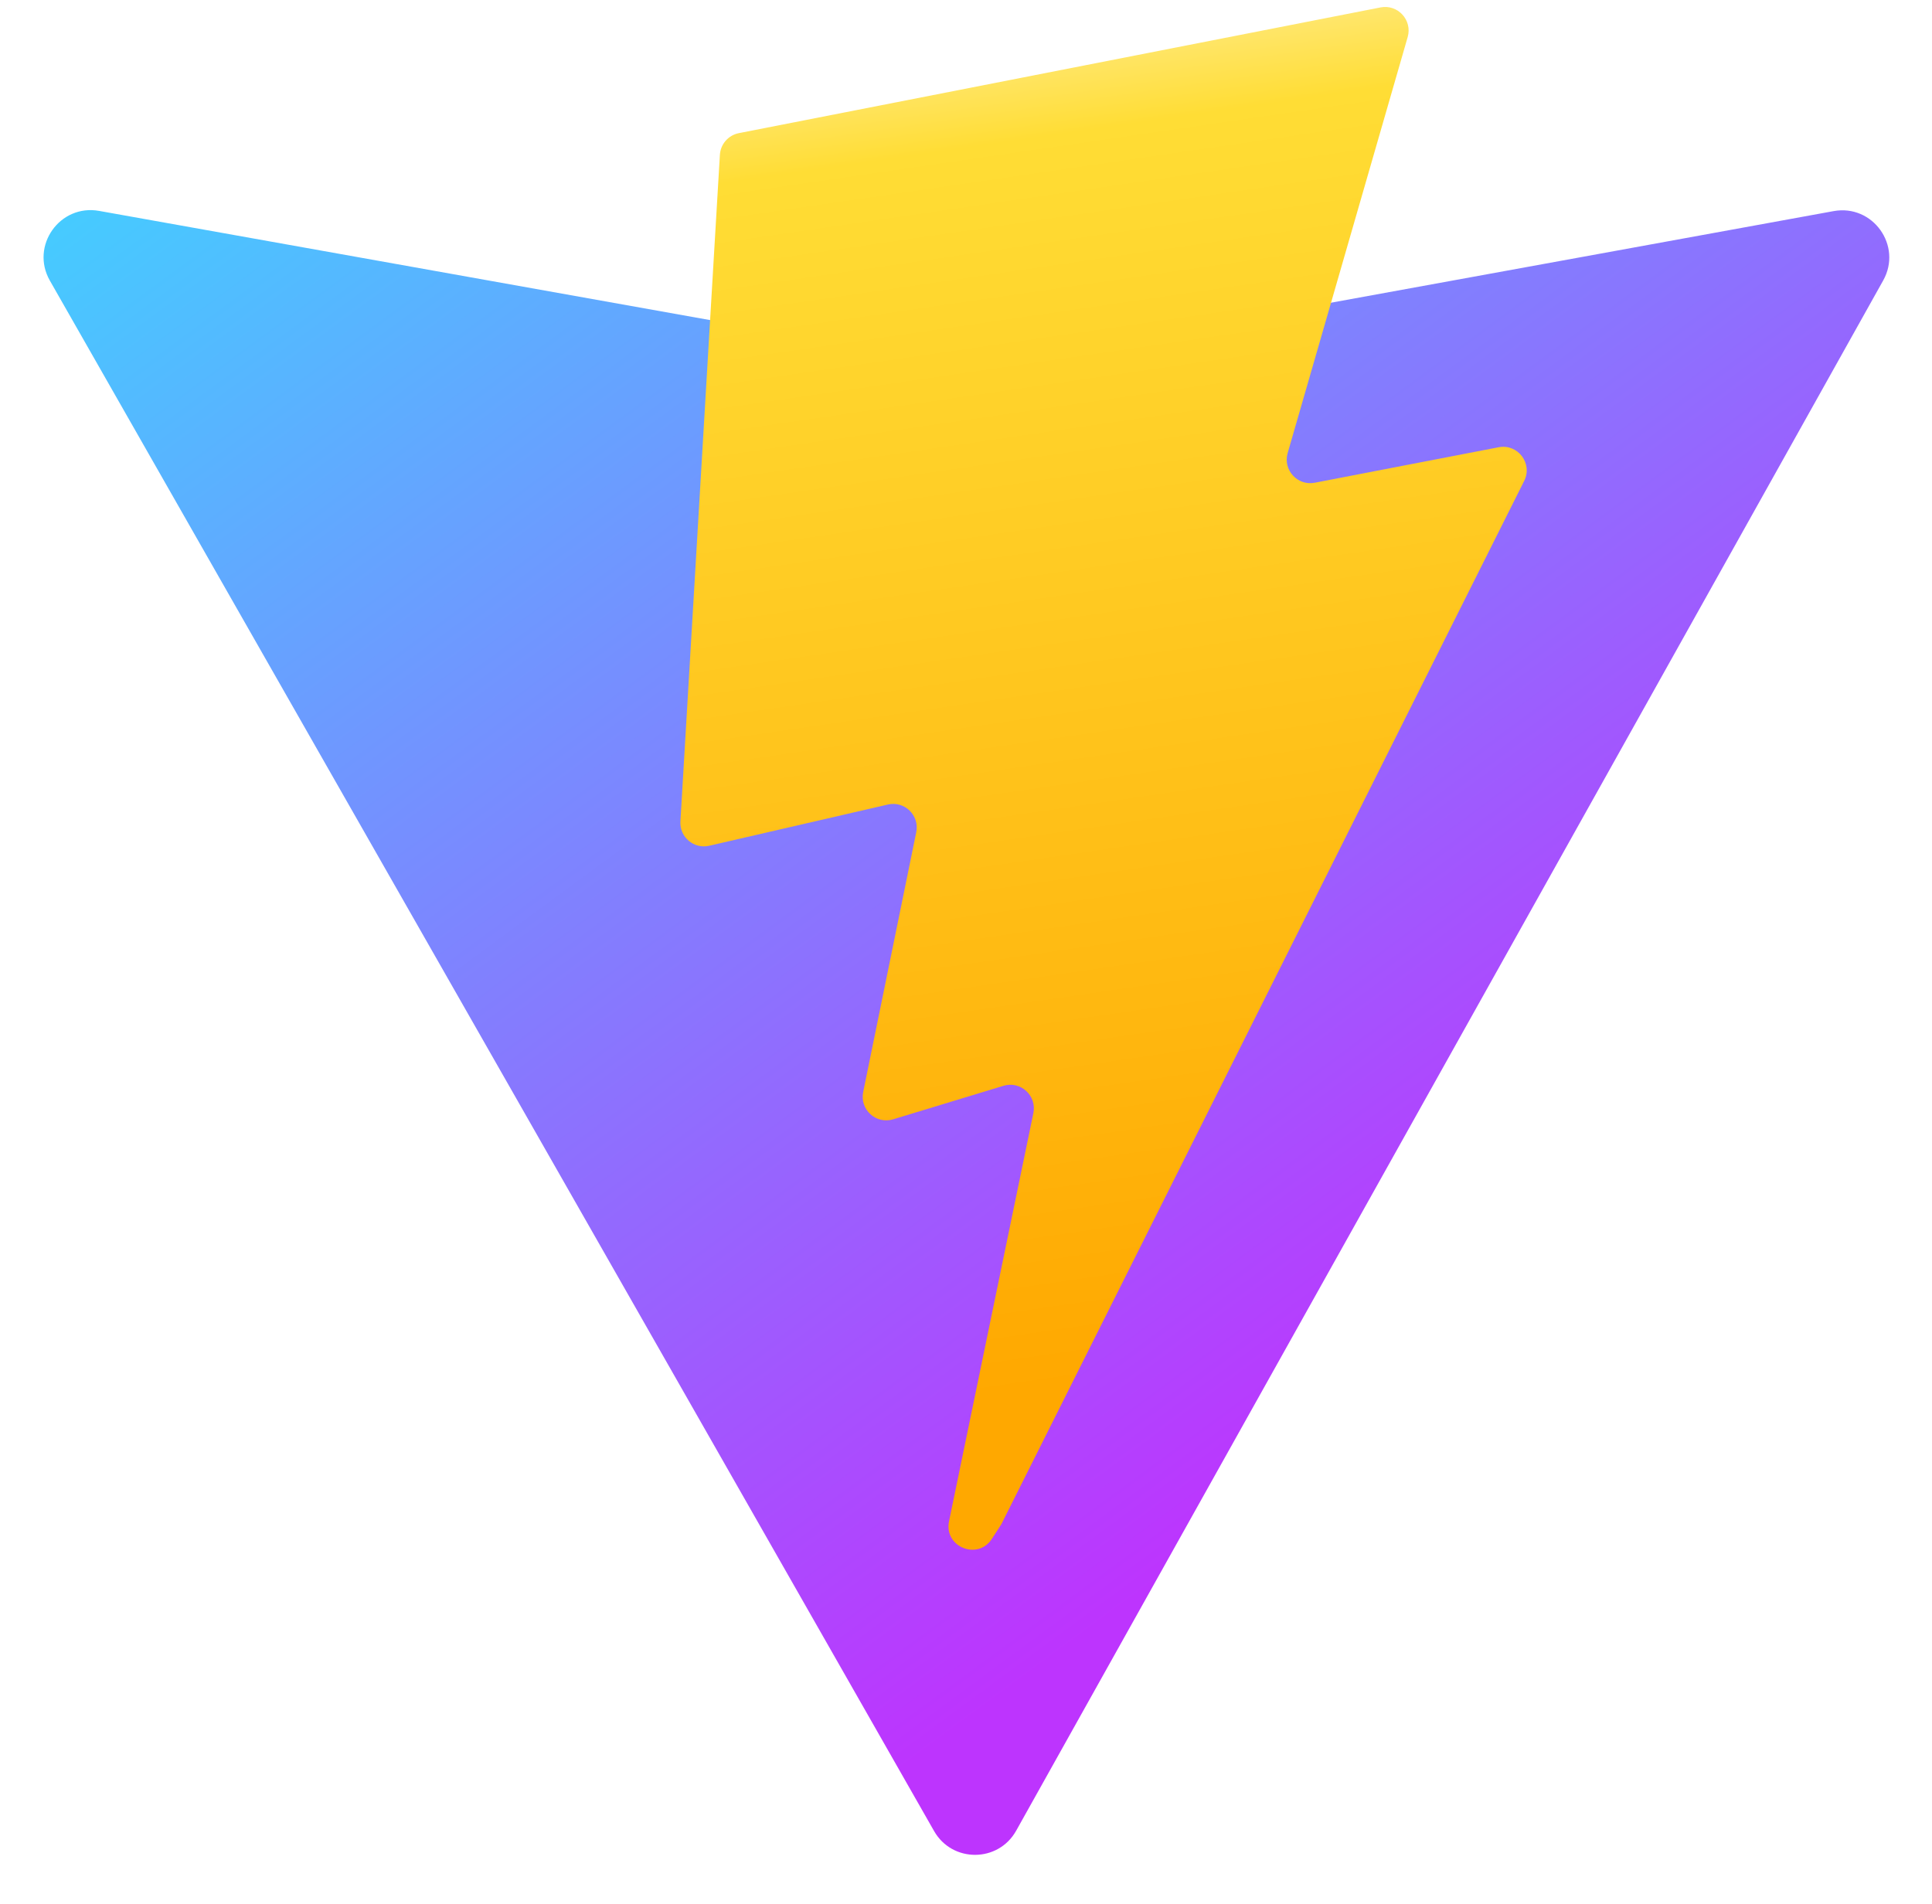
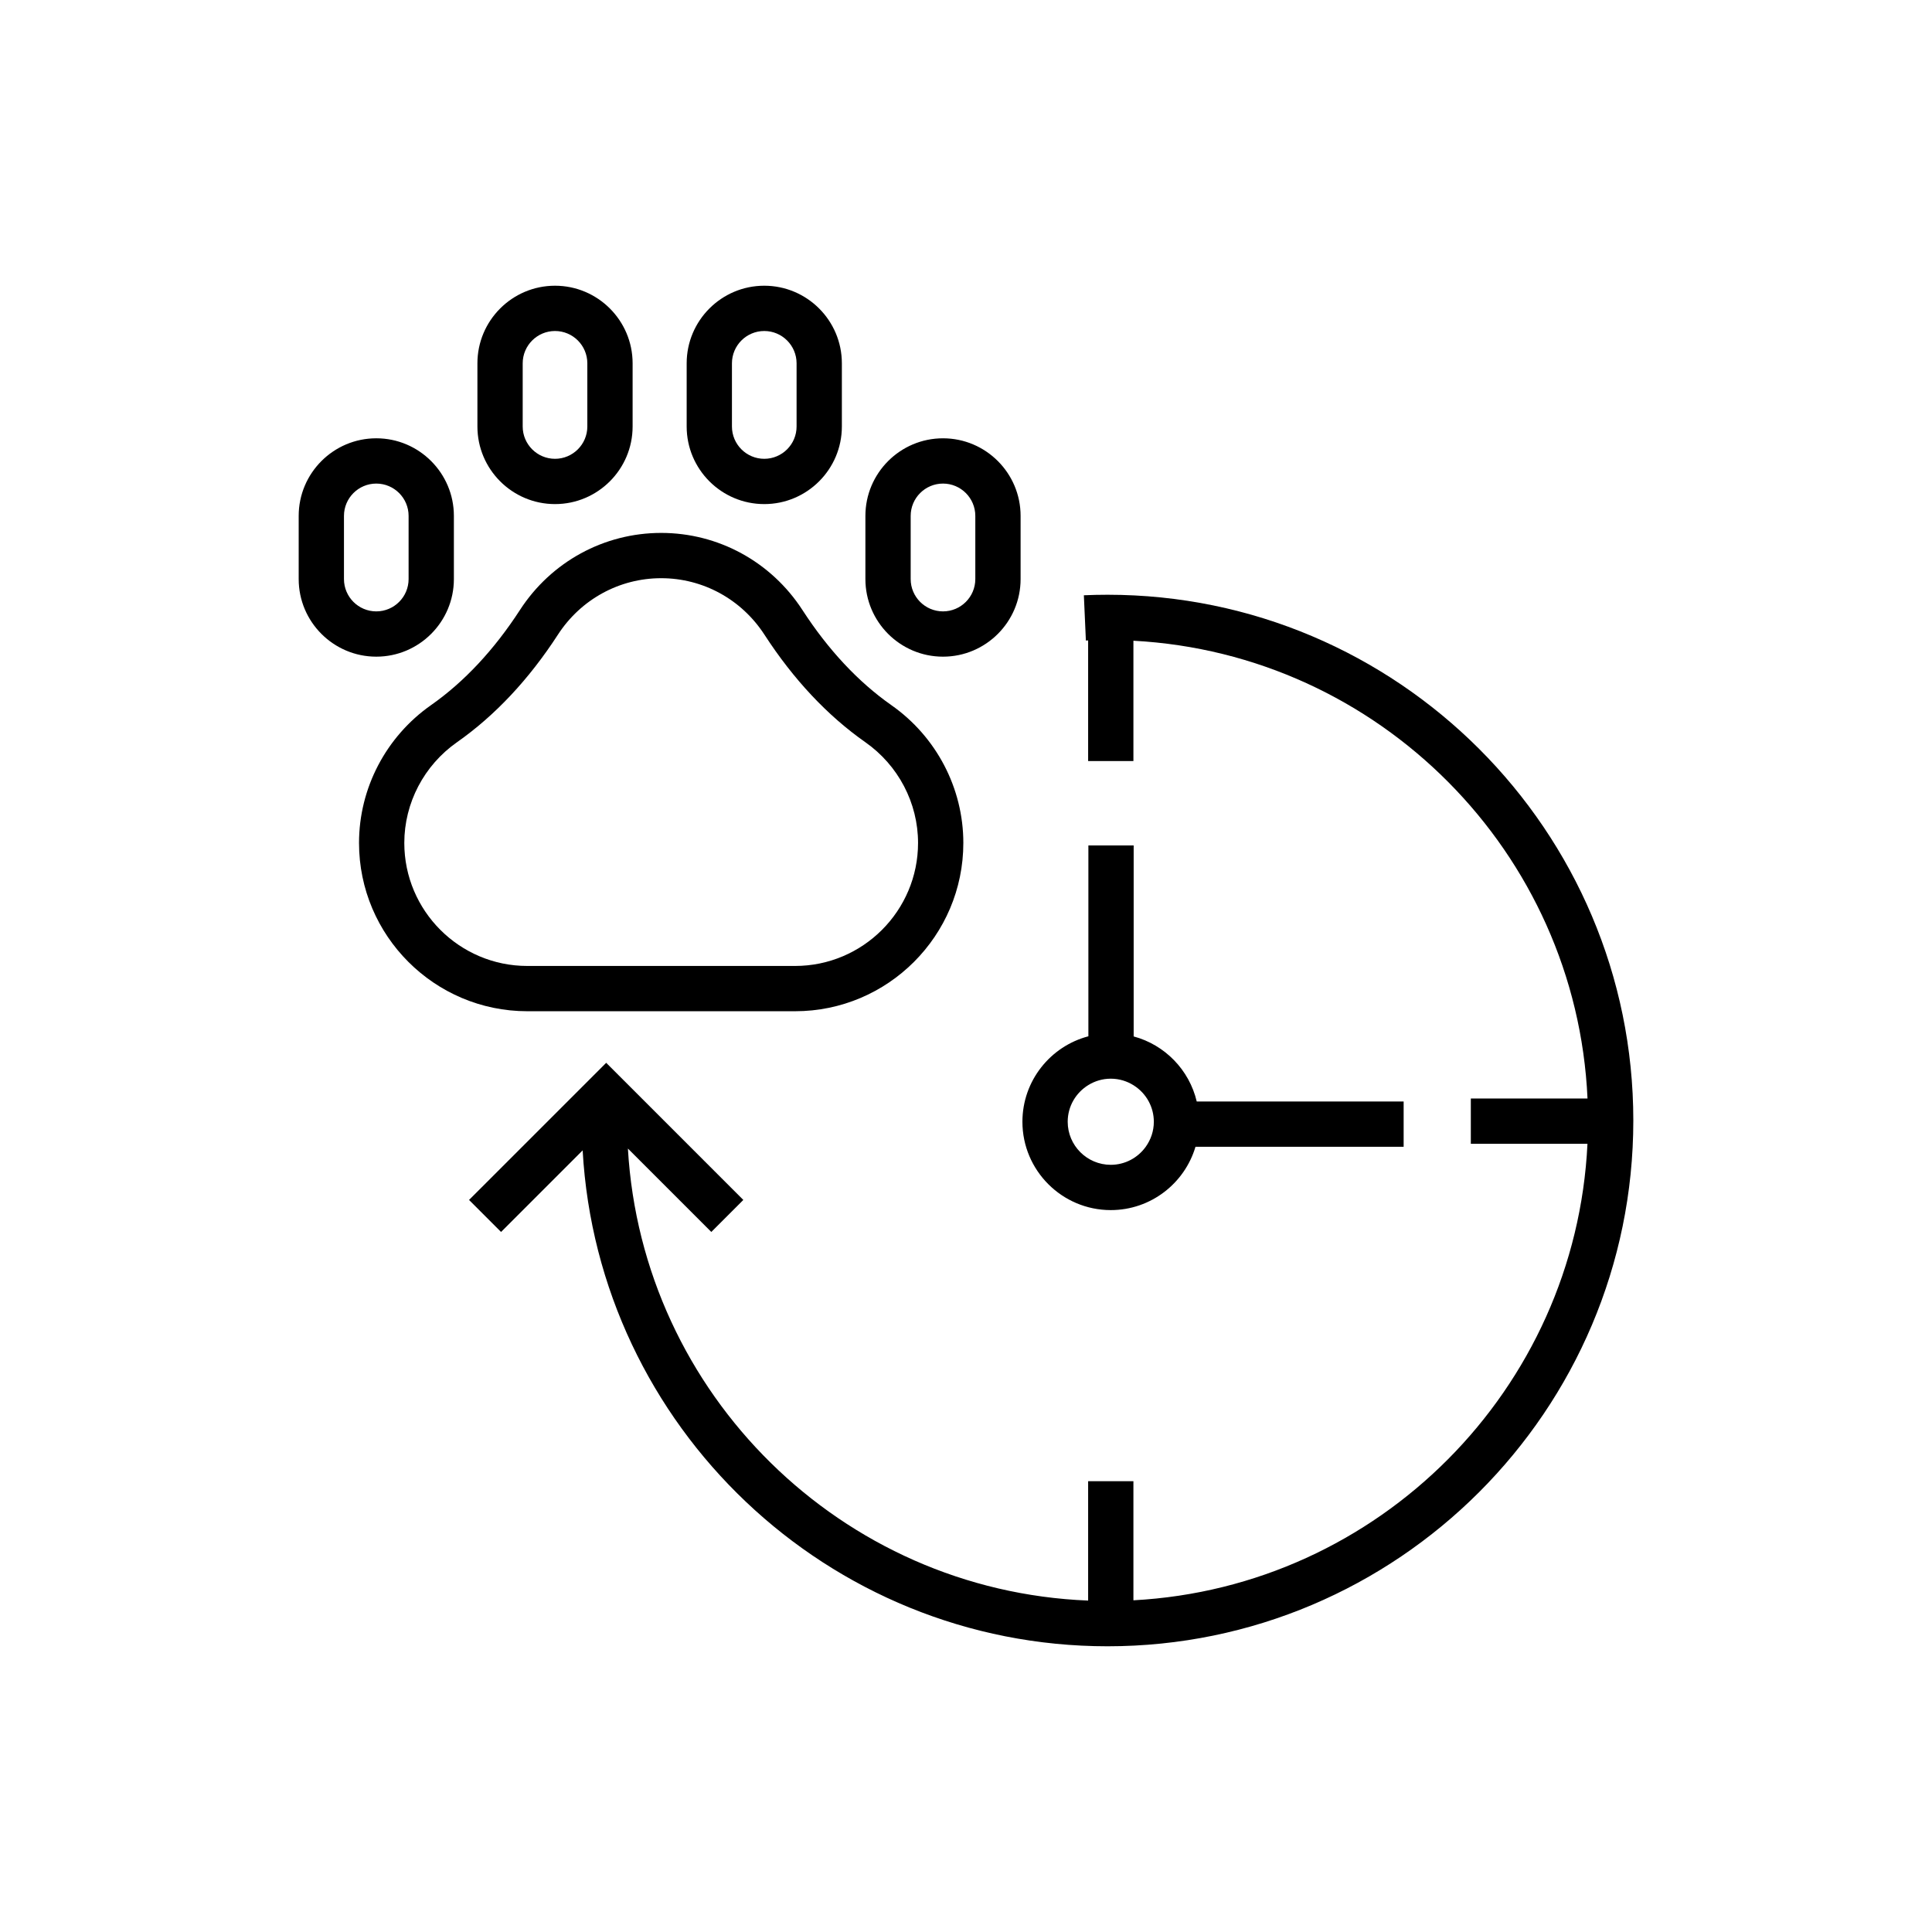
- <svg xmlns="http://www.w3.org/2000/svg" width="410" height="404" viewBox="0 0 410 404" fill="none">
-   <path d="M399.641 59.525L215.643 388.545C211.844 395.338 202.084 395.378 198.228 388.618L10.582 59.556C6.381 52.19 12.68 43.267 21.028 44.759L205.223 77.682C206.398 77.892 207.601 77.89 208.776 77.676L389.119 44.806C397.439 43.289 403.768 52.143 399.641 59.525Z" fill="url(#paint0_linear)" />
-   <path d="M292.965 1.574L156.801 28.255C154.563 28.694 152.906 30.59 152.771 32.866L144.395 174.33C144.198 177.662 147.258 180.248 150.51 179.498L188.42 170.749C191.967 169.931 195.172 173.055 194.443 176.622L183.18 231.775C182.422 235.487 185.907 238.661 189.532 237.56L212.947 230.446C216.577 229.344 220.065 232.527 219.297 236.242L201.398 322.875C200.278 328.294 207.486 331.249 210.492 326.603L212.5 323.5L323.454 102.072C325.312 98.365 322.108 94.137 318.036 94.923L279.014 102.454C275.347 103.161 272.227 99.746 273.262 96.158L298.731 7.867C299.767 4.273 296.636 0.855 292.965 1.574Z" fill="url(#paint1_linear)" />
-   <defs>
-     <linearGradient id="paint0_linear" x1="6" y1="33" x2="235" y2="344" gradientUnits="userSpaceOnUse">
-       <stop stop-color="#41D1FF" />
-       <stop offset="1" stop-color="#BD34FE" />
-     </linearGradient>
-     <linearGradient id="paint1_linear" x1="194.651" y1="8.818" x2="236.076" y2="292.989" gradientUnits="userSpaceOnUse">
-       <stop stop-color="#FFEA83" />
-       <stop offset="0.083" stop-color="#FFDD35" />
-       <stop offset="1" stop-color="#FFA800" />
-     </linearGradient>
-   </defs>
+ <svg xmlns="http://www.w3.org/2000/svg" width="512" height="512" enable-background="new 0 0 512 512" viewBox="0 0 512 512">
+   <path d="M293.512,157.614c-2.102,0-4.213,0.047-6.277,0.139l0.535,11.988c0.197-0.009,0.398-0.012,0.596-0.02v31.972h12V169.8    c65.105,3.47,117.383,56.072,120.342,121.311h-30.924v12h30.91c-3.117,65.088-55.33,117.52-120.328,120.984v-31.566h-12v31.641    c-65.364-2.613-118.202-54.725-121.965-119.791l22.103,22.102l8.484-8.484l-36.342-36.342l-36.343,36.342l8.484,8.486    l21.62-21.619c4.118,73.16,64.933,131.418,139.105,131.418c76.828,0,139.334-62.504,139.334-139.334    C432.846,220.119,370.34,157.614,293.512,157.614z" />
+   <path d="M294.365 320.688c10.605 0 19.582-7.092 22.449-16.781h55.166v-12h-54.832c-1.973-8.369-8.443-15.02-16.715-17.24v-50.609h-12v50.57c-10.047 2.633-17.482 11.787-17.482 22.648C270.951 310.186 281.455 320.688 294.365 320.688zM288.434 287.545c1.73-1.061 3.758-1.682 5.932-1.682 2.23 0 4.309.652 6.068 1.764 1.674 1.057 3.059 2.529 3.996 4.279.857 1.602 1.348 3.43 1.348 5.369 0 2.475-.801 4.76-2.143 6.631-2.072 2.891-5.451 4.781-9.27 4.781-6.293 0-11.414-5.119-11.414-11.412C282.951 293.156 285.152 289.551 288.434 287.545zM210.693 267.988c24.593 0 44.601-20.007 44.601-44.6 0-14.489-7.132-28.141-19.077-36.518-8.783-6.16-16.712-14.644-23.567-25.214-8.296-12.791-22.288-20.428-37.43-20.428s-29.134 7.637-37.43 20.428c-6.854 10.569-14.784 19.053-23.568 25.214-11.945 8.377-19.077 22.028-19.077 36.518 0 24.593 20.008 44.6 44.601 44.6H210.693zM107.144 223.388c0-10.581 5.222-20.56 13.968-26.693 10.051-7.05 19.05-16.642 26.746-28.509 6.074-9.365 16.303-14.957 27.361-14.957s21.287 5.592 27.361 14.957c7.697 11.868 16.695 21.46 26.745 28.509 8.746 6.134 13.968 16.112 13.968 26.693 0 17.976-14.625 32.601-32.601 32.601h-70.948C121.769 255.989 107.144 241.364 107.144 223.388zM120.284 153.459v-16.742c0-11.339-9.226-20.564-20.564-20.564s-20.564 9.226-20.564 20.564v16.742c0 11.339 9.226 20.564 20.564 20.564S120.284 164.798 120.284 153.459zM91.155 153.459v-16.742c0-4.723 3.842-8.564 8.564-8.564s8.564 3.842 8.564 8.564v16.742c0 4.723-3.842 8.564-8.564 8.564S91.155 158.182 91.155 153.459zM249.904 174.024c11.338 0 20.565-9.226 20.565-20.564v-16.742c0-11.339-9.227-20.564-20.565-20.564-11.339 0-20.564 9.226-20.564 20.564v16.742C229.339 164.798 238.565 174.024 249.904 174.024zM241.339 136.717c0-4.723 3.842-8.564 8.564-8.564s8.565 3.842 8.565 8.564v16.742c0 4.723-3.842 8.564-8.565 8.564s-8.564-3.842-8.564-8.564V136.717zM147.085 133.589c11.339 0 20.564-9.226 20.564-20.564V96.283c0-11.339-9.226-20.564-20.564-20.564-11.34 0-20.565 9.226-20.565 20.564v16.742C126.52 124.364 135.746 133.589 147.085 133.589zM138.52 96.283c0-4.723 3.843-8.564 8.565-8.564s8.564 3.842 8.564 8.564v16.742c0 4.723-3.842 8.564-8.564 8.564s-8.565-3.842-8.565-8.564V96.283zM202.538 133.589c11.34 0 20.565-9.226 20.565-20.564V96.283c0-11.339-9.226-20.564-20.565-20.564-11.339 0-20.564 9.226-20.564 20.564v16.742C181.973 124.364 191.199 133.589 202.538 133.589zM193.973 96.283c0-4.723 3.842-8.564 8.564-8.564s8.565 3.842 8.565 8.564v16.742c0 4.723-3.843 8.564-8.565 8.564s-8.564-3.842-8.564-8.564V96.283z" />
</svg>
